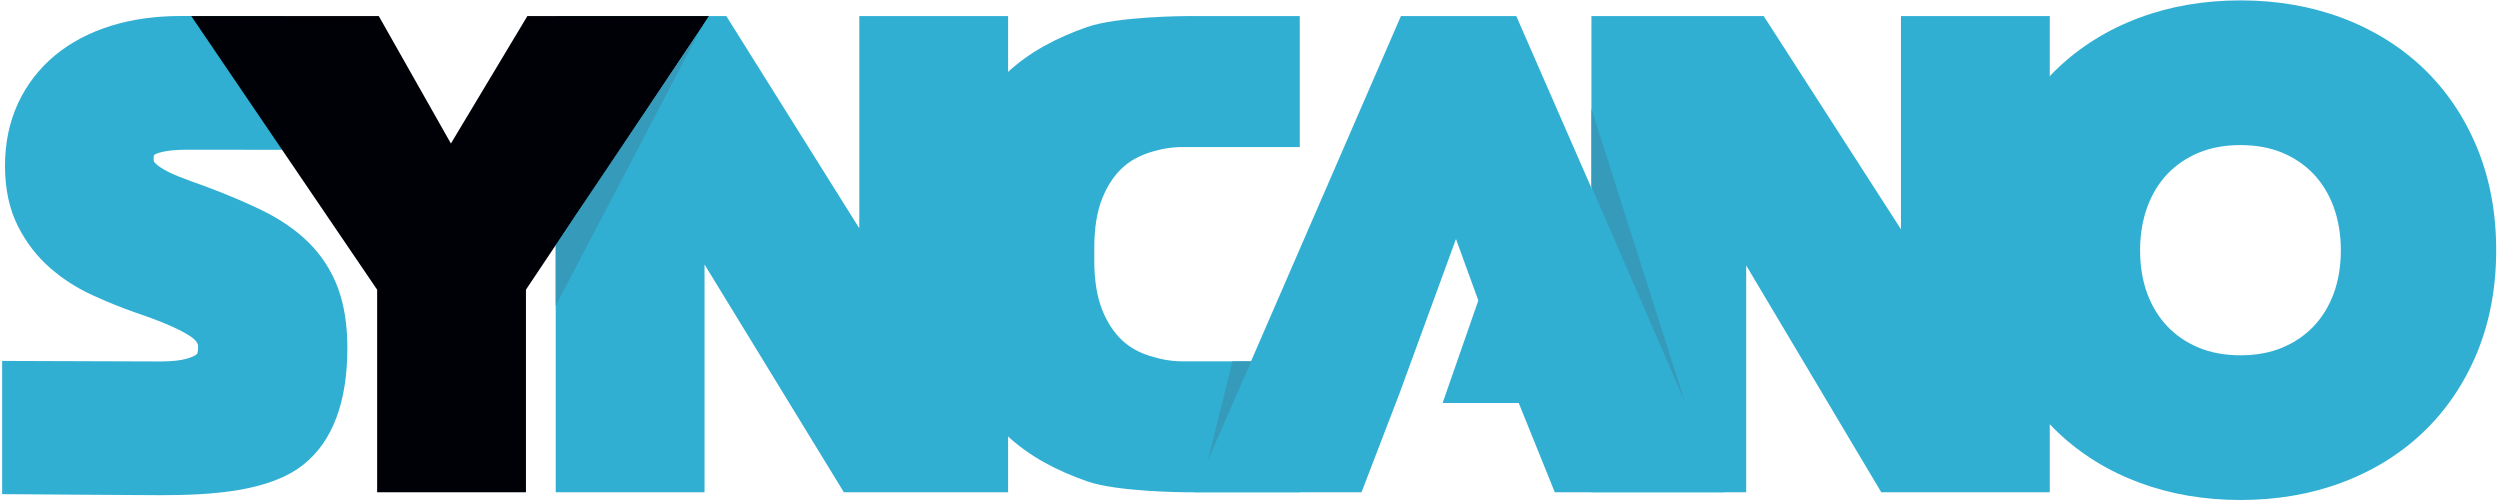
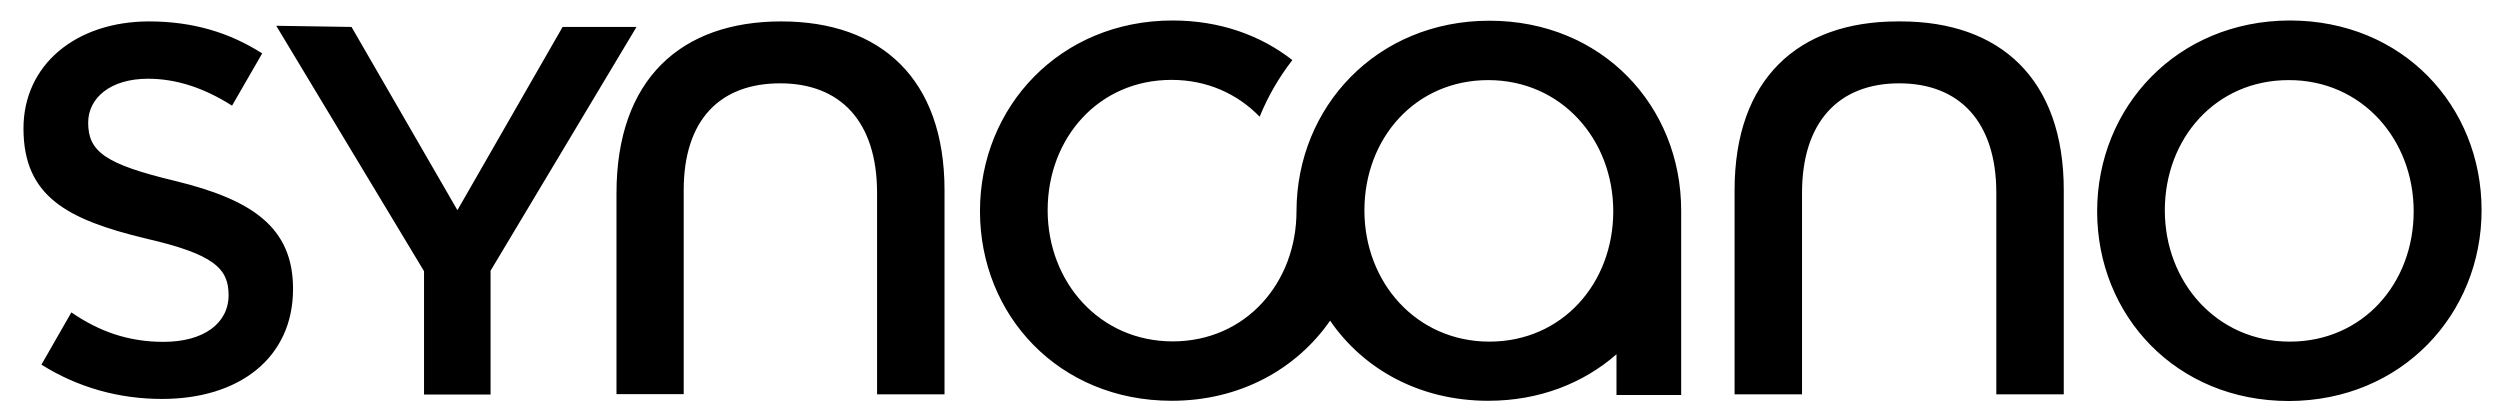
- <svg xmlns="http://www.w3.org/2000/svg" width="420px" height="84px" viewBox="0 0 420 84" version="1.1">
-   <defs />
-   <g id="Page-1" stroke="none" stroke-width="1" fill="none" fill-rule="evenodd">
-     <g id="logo-FINAL">
-       <path d="M188.502,28.249 C189.829,27.001 191.363,26.198 193.065,25.641 C194.86,25.052 196.764,24.702 198.573,24.702 L218.36,24.702 L218.36,2.702 L199.479,2.702 C199.003,2.702 187.748,2.765 182.676,4.529 C177.411,6.36 172.876,8.795 169.212,12.21 C165.44,15.723 162.44,20.029 160.325,25.008 C158.231,29.939 157.132,35.556 157.107,42.702 C157.132,49.848 158.231,55.465 160.325,60.396 C162.44,65.375 165.44,69.681 169.212,73.194 C172.876,76.609 177.411,79.044 182.676,80.875 C187.748,82.639 199.003,82.702 199.479,82.702 L218.36,82.702 L218.36,60.702 L198.573,60.702 C196.764,60.702 194.86,60.352 193.065,59.763 C191.363,59.206 189.829,58.403 188.502,57.155 C187.161,55.892 186.045,54.226 185.184,52.096 C184.292,49.892 183.84,47.102 183.84,43.748 C183.84,43.733 183.841,43.718 183.841,42.702 C183.841,41.686 183.84,41.671 183.84,41.656 C183.84,38.302 184.292,35.512 185.184,33.308 C186.045,31.178 187.161,29.512 188.502,28.249" id="Fill-17" fill="#30AFD3" />
-       <path d="M51.827,40.72 C49.747,38.668 47.149,36.87 44.105,35.377 C41.38,34.04 38.127,32.664 34.397,31.274 C32.773,30.709 31.275,30.154 29.941,29.622 C28.827,29.18 27.844,28.688 27.018,28.16 C26.341,27.726 26.012,27.363 25.863,27.149 C25.863,27.148 25.805,27.023 25.805,26.658 C25.805,26.27 25.866,26.089 25.887,26.057 C25.888,26.056 25.913,26.025 26.03,25.951 C26.158,25.87 27.399,25.153 31.407,25.153 C33.314,25.153 39.908,25.161 47.36,25.166 L47.36,2.709 C38.137,2.697 32.343,2.686 30.429,2.686 C26.139,2.686 22.191,3.236 18.693,4.321 C15.065,5.447 11.902,7.107 9.295,9.255 C6.609,11.465 4.504,14.186 3.036,17.343 C1.578,20.484 0.838,24.015 0.838,27.839 C0.838,31.721 1.567,35.132 3.004,37.978 C4.379,40.708 6.195,43.071 8.402,45.002 C10.495,46.836 12.881,48.372 15.49,49.568 C17.814,50.635 20.194,51.603 22.597,52.455 C28.362,54.391 30.97,55.786 32.142,56.615 C33.285,57.423 33.285,57.972 33.285,58.334 C33.285,58.78 33.22,59.182 33.138,59.422 C33.137,59.423 33.087,59.491 32.919,59.614 C32.762,59.73 32.271,60.032 31.112,60.33 C30.412,60.51 29.109,60.725 26.871,60.725 C22.847,60.725 2.368,60.642 2.368,60.642 L0.36,60.633 L0.36,83.017 L2.345,83.031 C2.56,83.033 23.838,83.192 26.918,83.192 C35.604,83.192 45.253,82.584 50.95,78.073 C55.865,74.182 58.358,67.574 58.358,58.432 C58.358,54.613 57.832,51.25 56.795,48.436 C55.712,45.503 54.041,42.908 51.827,40.72" id="Fill-18" fill="#30AFD3" />
-       <path d="M141.771,82.702 L118.36,44.432 L118.36,82.702 L93.36,82.702 L93.36,2.702 L122.021,2.702 L144.36,38.353 L144.36,2.702 L169.36,2.702 L169.36,82.702 L141.771,82.702" id="Fill-19" fill="#30AFD3" />
-       <path d="M316.054,82.702 L293.36,44.595 L293.36,82.702 L267.36,82.702 L267.36,2.702 L296.304,2.702 L319.36,38.514 L319.36,2.702 L344.36,2.702 L344.36,82.702 L316.054,82.702" id="Fill-20" fill="#30AFD3" />
-       <path d="M376.398,24.373 C373.773,24.373 371.397,24.811 369.336,25.675 C367.311,26.526 365.555,27.722 364.121,29.23 C362.68,30.746 361.551,32.593 360.768,34.719 C359.95,36.932 359.536,39.392 359.536,42.031 C359.536,44.733 359.947,47.203 360.759,49.372 C361.547,51.481 362.677,53.318 364.119,54.833 C365.553,56.341 367.309,57.537 369.338,58.388 C371.388,59.252 373.763,59.689 376.398,59.689 C379.033,59.689 381.406,59.252 383.452,58.391 C385.483,57.539 387.239,56.343 388.676,54.834 C390.118,53.317 391.25,51.479 392.039,49.372 C392.85,47.199 393.261,44.729 393.261,42.031 C393.261,39.397 392.847,36.936 392.029,34.718 C391.244,32.593 390.114,30.745 388.673,29.228 C387.24,27.721 385.484,26.525 383.455,25.672 C381.398,24.811 379.023,24.373 376.398,24.373 L376.398,24.373 Z M376.398,84 C370.328,84 364.627,83.025 359.452,81.102 C354.199,79.153 349.579,76.304 345.722,72.634 C341.849,68.953 338.797,64.448 336.648,59.244 C334.518,54.089 333.437,48.297 333.437,42.031 C333.437,35.767 334.518,29.976 336.648,24.819 C338.794,19.623 341.846,15.118 345.721,11.429 C349.581,7.761 354.2,4.913 359.453,2.962 C364.622,1.04 370.323,0.065 376.398,0.065 C382.472,0.065 388.173,1.04 393.344,2.963 C398.596,4.914 403.214,7.761 407.071,11.426 C410.947,15.114 414.001,19.619 416.149,24.819 C418.279,29.978 419.36,35.769 419.36,42.031 C419.36,48.295 418.279,54.086 416.149,59.245 C414,64.449 410.945,68.954 407.072,72.636 C403.218,76.303 398.598,79.152 393.342,81.103 C388.171,83.025 382.469,84 376.398,84 L376.398,84 Z" id="Fill-21" fill="#30AFD3" />
-       <path d="M63.36,82.702 L63.36,48.671 L32.133,2.702 L63.635,2.702 L75.752,24.109 L88.596,2.702 L119.087,2.702 L88.36,48.663 L88.36,82.702 L63.36,82.702" id="Fill-22" fill="#000106" />
-       <path d="M261.208,82.702 L255.147,67.702 L242.36,67.702 L248.36,50.478 L244.604,40.153 L235.106,66.114 L228.735,82.702 L200.616,82.702 L235.355,2.702 L254.734,2.702 L289.7,82.702 L261.208,82.702" id="Fill-23" fill="#30AFD3" />
-       <path d="M283.031,67.445 L283.016,67.409 L267.36,31.358 L267.36,18.253 L283.031,67.445" id="Fill-24" fill="#369BBA" />
-       <path d="M283.031,67.445 L283.016,67.409 L283.031,67.445" id="Fill-25" fill="#369BBA" />
-       <path d="M202.875,77.499 L207.054,60.702 L210.169,60.702 L202.876,77.496 L202.875,77.499" id="Fill-26" fill="#369BBA" />
-       <path d="M202.876,77.496 L210.169,60.702 L210.235,60.702 L202.876,77.496" id="Fill-27" fill="#369BBA" />
-       <path d="M93.36,51.369 L93.36,41.253 L96.785,36.061 L118.001,4.326 L93.36,51.369" id="Fill-28" fill="#369BBA" />
-       <path d="M118.851,2.702 L118.79,2.702 L119.087,2.253 L118.851,2.702" id="Fill-29" fill="#DADBD6" />
-       <path d="M96.785,36.061 L118.79,2.702 L118.851,2.702 L118.001,4.326 L96.785,36.061" id="Fill-30" fill="#000106" />
-     </g>
-   </g>
+ <svg xmlns="http://www.w3.org/2000/svg" version="1.1" x="0px" y="0px" viewBox="0 0 1086 180" style="enable-background:new 0 0 1086 180;" xml:space="preserve">
+   <path d="M276.5,11.7l-63.4,105.9v53.8h-28.9v-53.6L120,11.2l32.7,0.5l46,79.6l45.7-79.6H276.5z M267.7,171.2H297V82.6  c0-30.7,15.9-46.4,41.9-46.4c26.2,0,42.1,16.6,42.1,47.6v87.5h29.3V82.6c0-48.3-27.6-73.3-70.9-73.3c-43.5,0-71.6,25-71.6,74.7  V171.2z M1078,91.3c0-45.2-34.2-82.4-83.3-82.4C945.6,9,911,46.6,911,91.8c0,45.2,34.2,82.4,83.3,82.4  C1043.3,174.1,1078,136.5,1078,91.3z M1048.5,91.8c0,31.3-22.1,56.6-53.8,56.6c-31.7,0-54.3-25.8-54.3-57  c0-31.3,22.1-56.6,53.8-56.6C1025.9,34.7,1048.5,60.5,1048.5,91.8z M824.4,9.3c-43.3,0-70.9,25-70.9,73.3v88.7h29.3V83.8  c0-30.9,16-47.6,42.2-47.6c26.2,0,42.2,16.7,42.2,47.6v87.5h29.3V82.6c0-48.3-27.6-73.3-70.9-73.3H824.4z M113.9,23.2  c-14.1-9-30-13.9-49.3-13.9C33,9.4,10.2,28.1,10.2,55.8c0,29.6,19.1,39.6,53.1,47.8c29.6,6.8,36,13,36,24.6  c0,12.3-10.9,20.3-28.2,20.3c-15.4,0-28-4.5-40.1-12.8l-13,22.7c15.9,10,33.8,14.9,52.4,14.9c33.5,0,56.9-17.8,56.9-47.8  c0-26.6-17.5-38.7-51.2-46.9c-30.5-7.3-37.8-12.8-37.8-25.3c0-10.7,9.6-19.1,26-19.1c12.3,0,24.4,4,36.5,11.7L113.9,23.2z   M702.2,171.5v-17.6c-14.4,12.6-33.6,20.2-55.7,20.2c-29.9,0-54.3-13.8-68.7-34.8c-14.6,21-39.1,34.8-68.8,34.8  c-49.1,0-83.3-37.2-83.3-82.4c0-45.2,34.7-82.8,83.7-82.8c20.4,0,38.2,6.4,52,17.2c-5.8,7.5-10.6,15.7-14.2,24.6  c-9.6-9.9-22.8-16-38.3-16c-31.7,0-53.8,25.3-53.8,56.6c0,31.3,22.6,57,54.3,57c31.7,0,53.8-25.4,53.8-56.6l0,0  C563.3,46.5,598,9,647,9c49.1,0,83.3,37.2,83.3,82.4l0,80.2H702.2z M700.8,91.8c0-31.3-22.6-57-54.3-57c-31.7,0-53.8,25.3-53.8,56.6  c0,31.3,22.6,57,54.3,57C678.7,148.4,700.8,123,700.8,91.8z" />
</svg>
